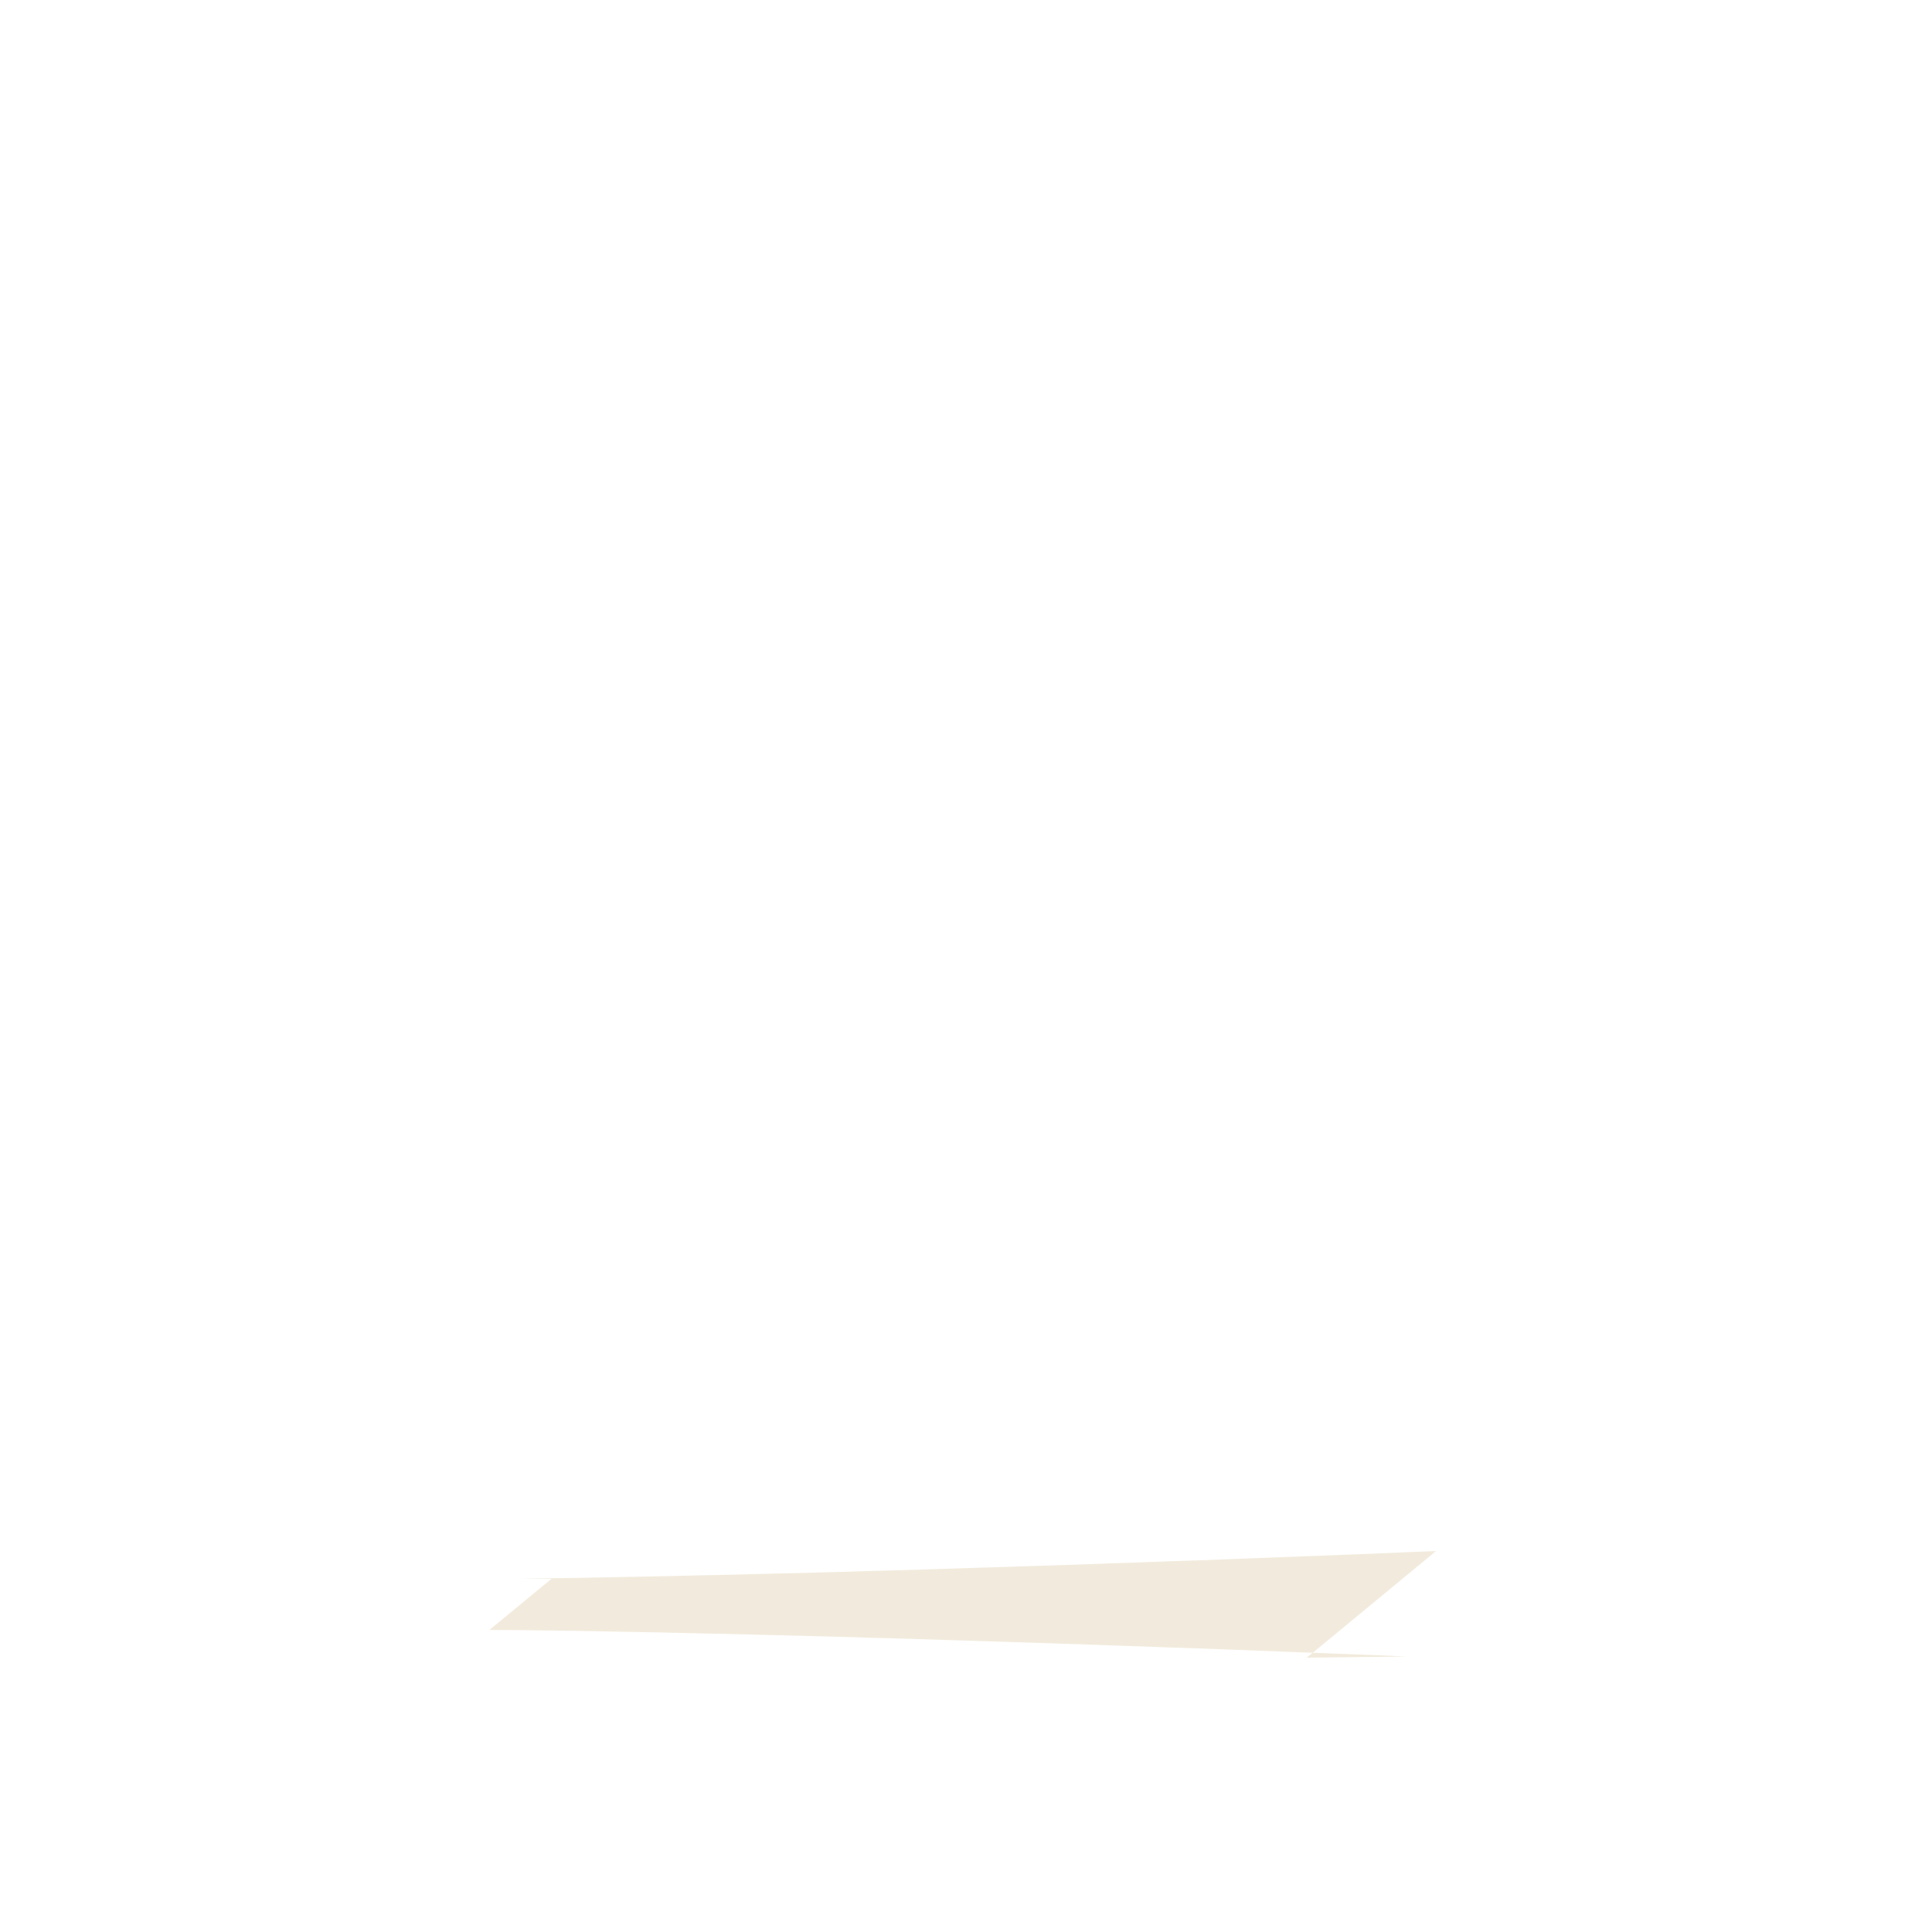
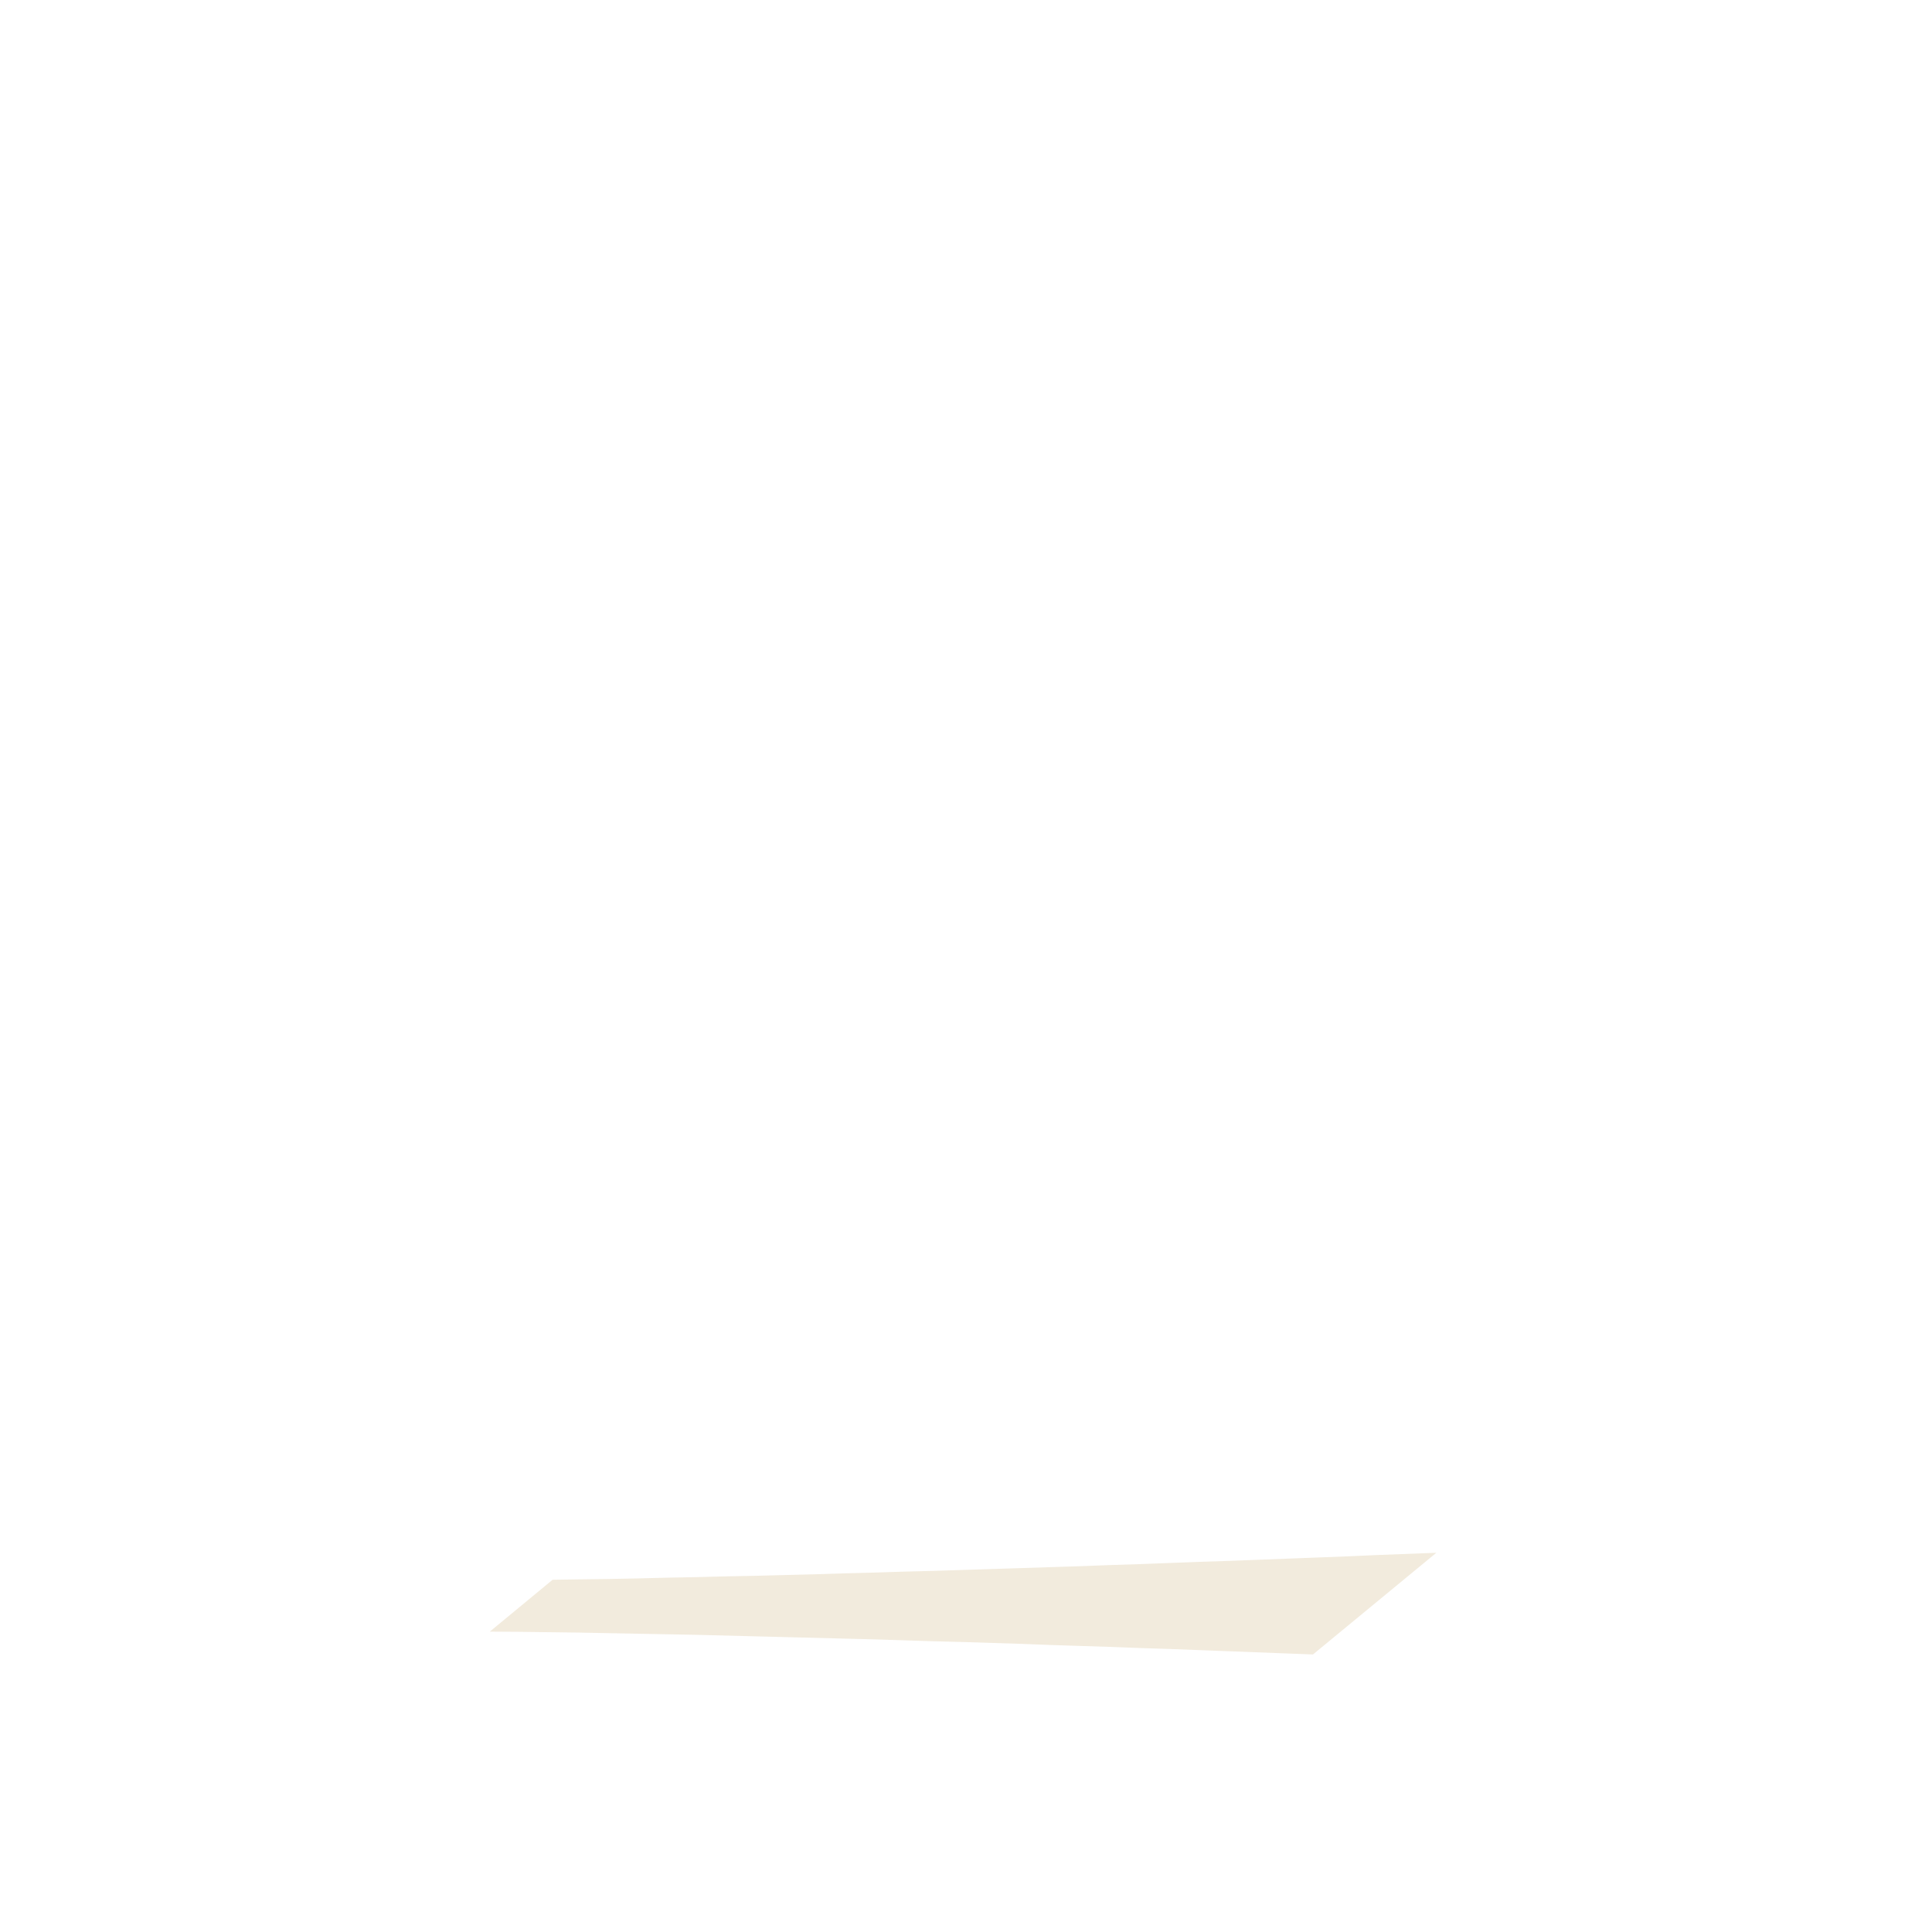
<svg xmlns="http://www.w3.org/2000/svg" width="1024" height="1024" viewBox="0 0 1024 1024">
-   <path fill="#F2EBDD" d="M259.4 863.9 292.3 836.8 275.1 836.7 290.8 836.5 306.5 836.3 322.2 836 337.8 835.7 353.5 835.4 369.2 835 384.9 834.7 400.5 834.3 416.2 833.9 431.9 833.5 447.6 833.1 463.3 832.6 478.9 832.2 494.6 831.7 510.3 831.2 526 830.7 541.6 830.2 557.3 829.7 573 829.2 588.7 828.6 604.4 828.1 620 827.5 635.7 827 651.4 826.4 667.1 825.8 682.7 825.2 698.4 824.6 714.1 824 729.8 823.4 745.5 822.7 761.1 822.1 695.8 876 698.4 876.1 714.1 876.7 729.8 877.3 745.5 878 692.6 878.6 695.8 876 682.7 875.5 667.1 874.9 651.4 874.3 635.7 873.7 620 873.2 604.4 872.6 588.7 872.1 573 871.5 557.3 871 541.6 870.5 526 870 510.3 869.5 494.6 869 478.9 868.5 463.3 868.1 447.6 867.6 431.9 867.2 416.2 866.8 400.5 866.4 384.9 866 369.2 865.7 353.5 865.3 337.8 865 322.2 864.7 306.5 864.4 290.8 864.2 275.1 864Z" />
+   <path fill="#F2EBDD" d="M259.6 864.8 292.9 837.3 306.6 837.1 322.3 836.9 338 836.6 353.6 836.2 369.3 835.9 385 835.5 400.7 835.2 416.3 834.8 432 834.4 447.7 833.9 463.4 833.5 479.1 833 494.7 832.6 510.4 832.1 526.1 831.6 541.8 831.1 557.4 830.6 573.1 830.1 588.8 829.5 604.5 829 620.2 828.4 635.8 827.8 651.5 827.3 667.2 826.7 682.9 826.1 698.5 825.5 714.2 824.9 729.9 824.2 745.6 823.6 761.3 823 695.9 876.9 682.9 876.4 667.2 875.8 651.5 875.2 635.8 874.6 620.2 874 604.5 873.5 588.8 872.9 573.1 872.4 557.4 871.9 541.8 871.3 526.1 870.8 510.4 870.3 494.7 869.9 479.1 869.4 463.4 868.9 447.7 868.5 432 868.1 416.3 867.7 400.7 867.3 385 866.9 369.3 866.5 353.6 866.2 338 865.9 322.3 865.6 306.6 865.3 290.9 865.1 275.2 864.9Z" />
</svg>
